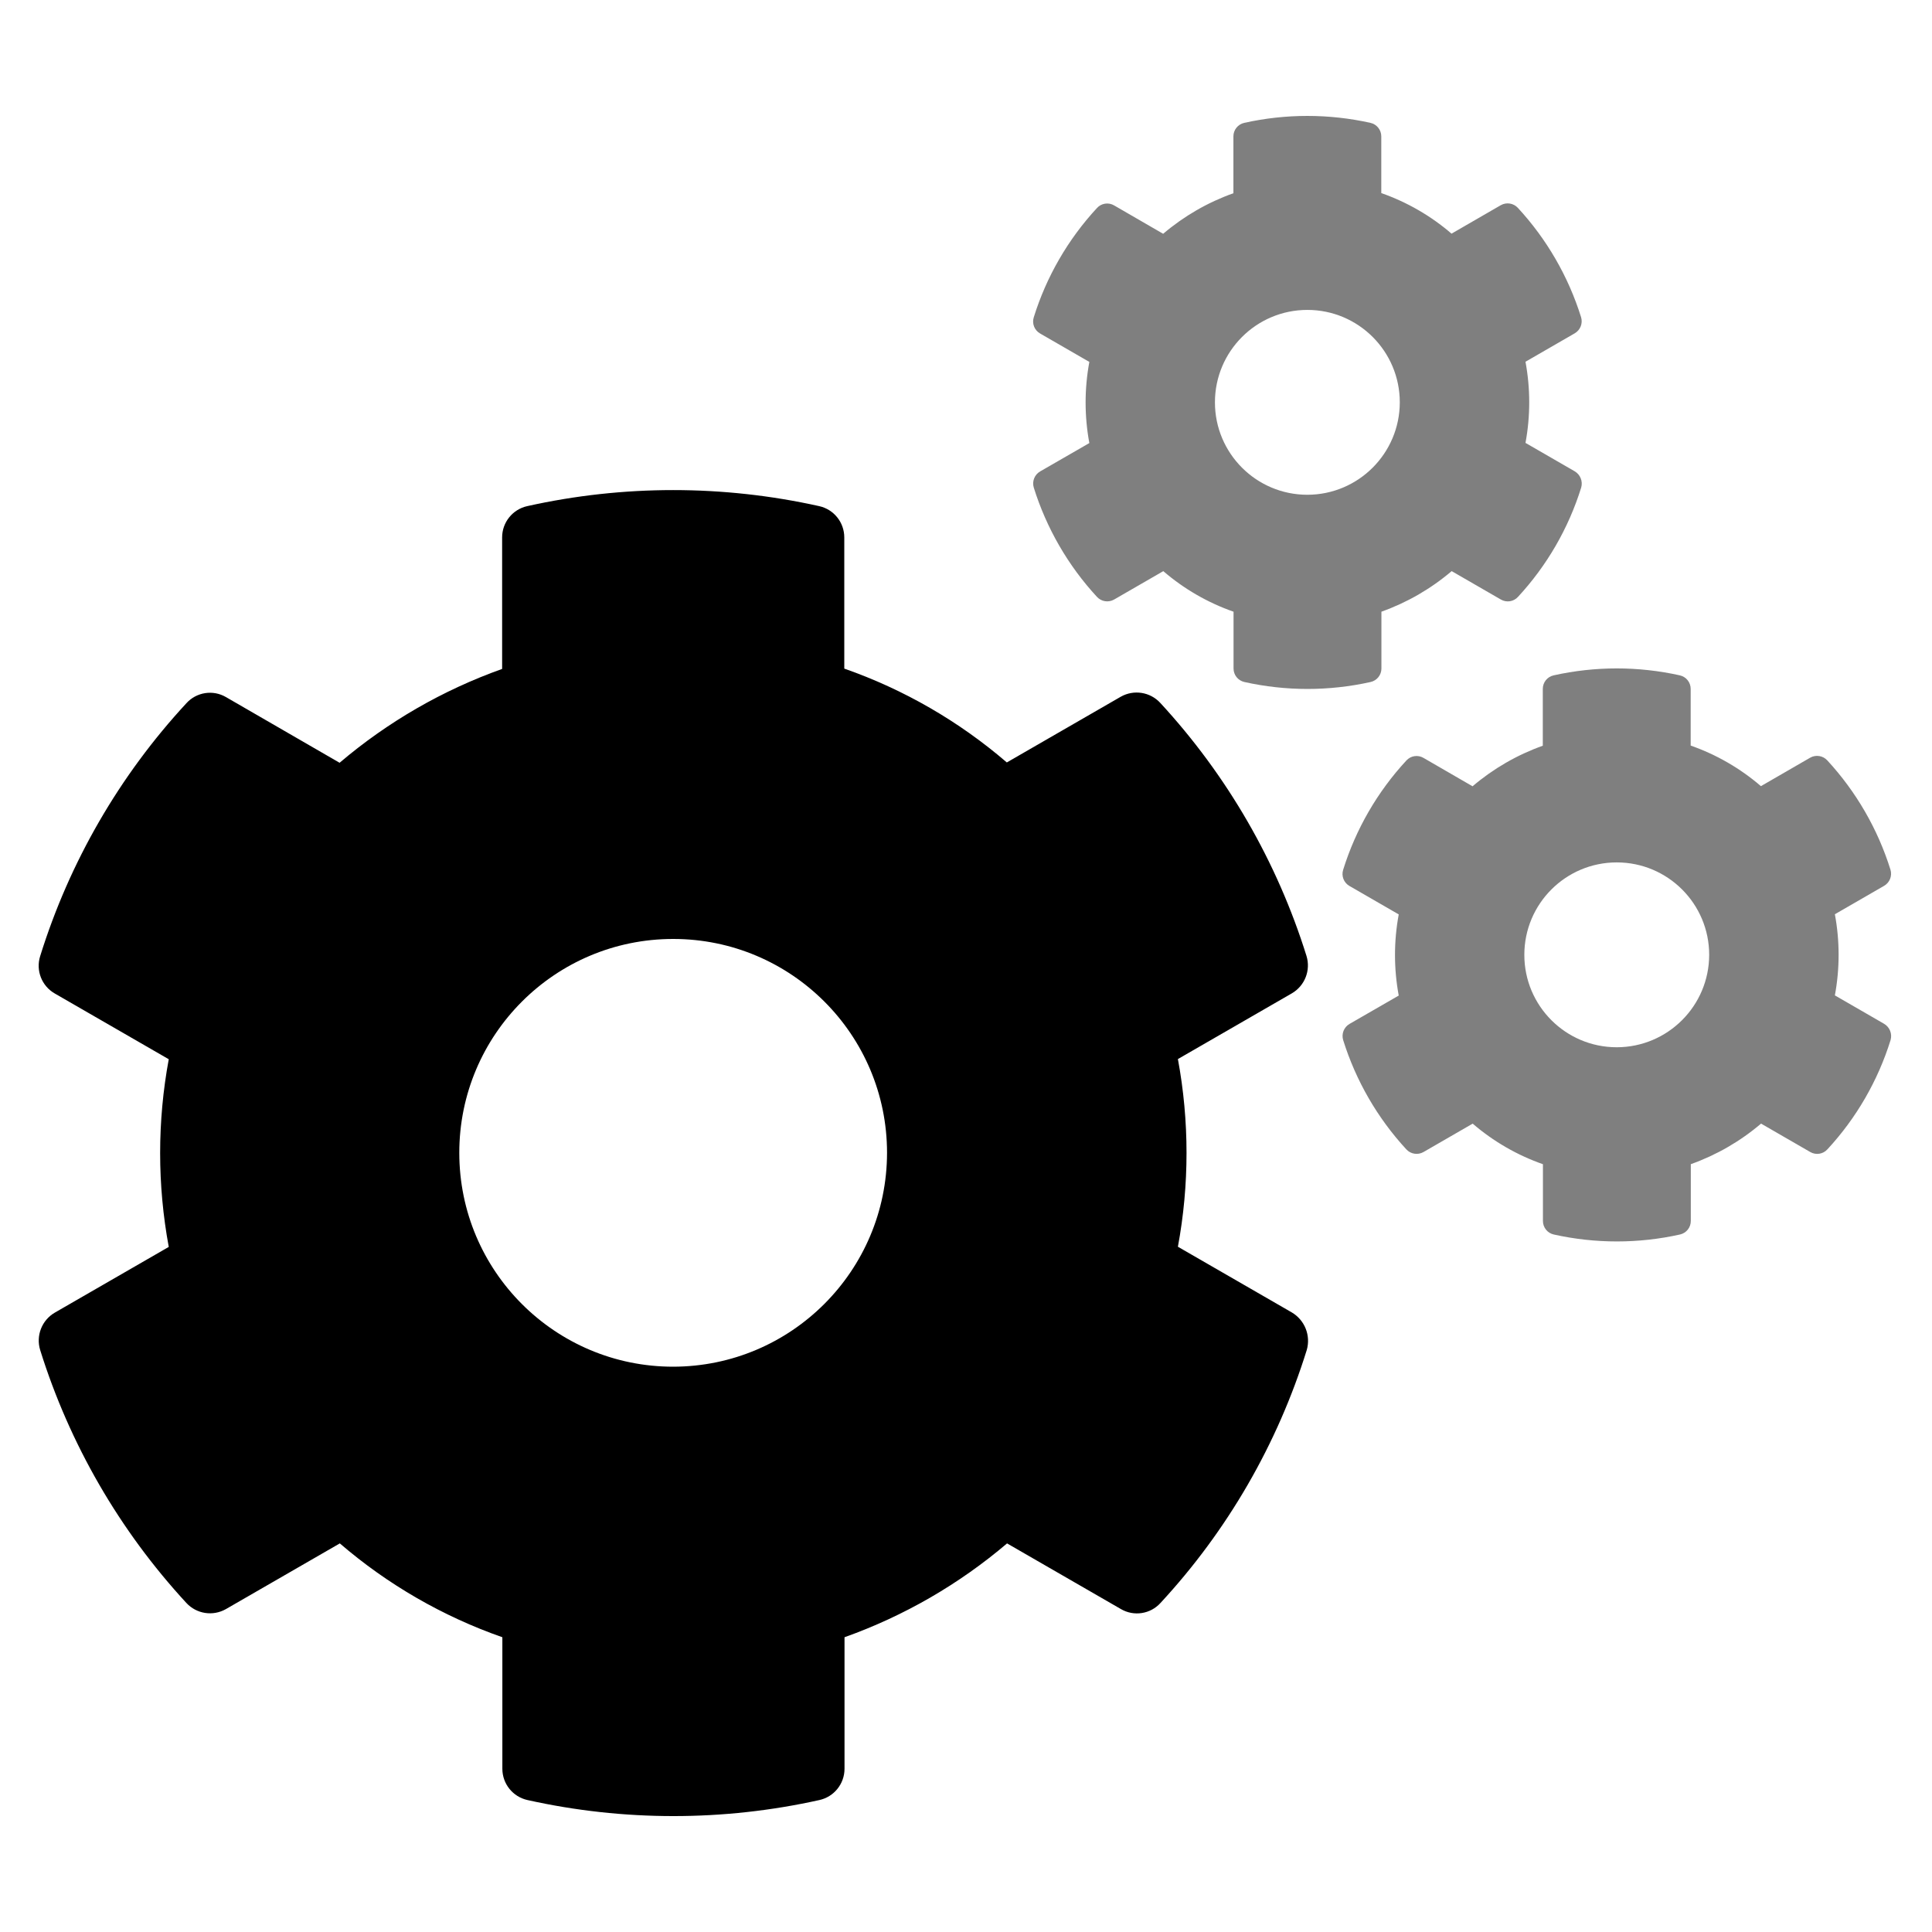
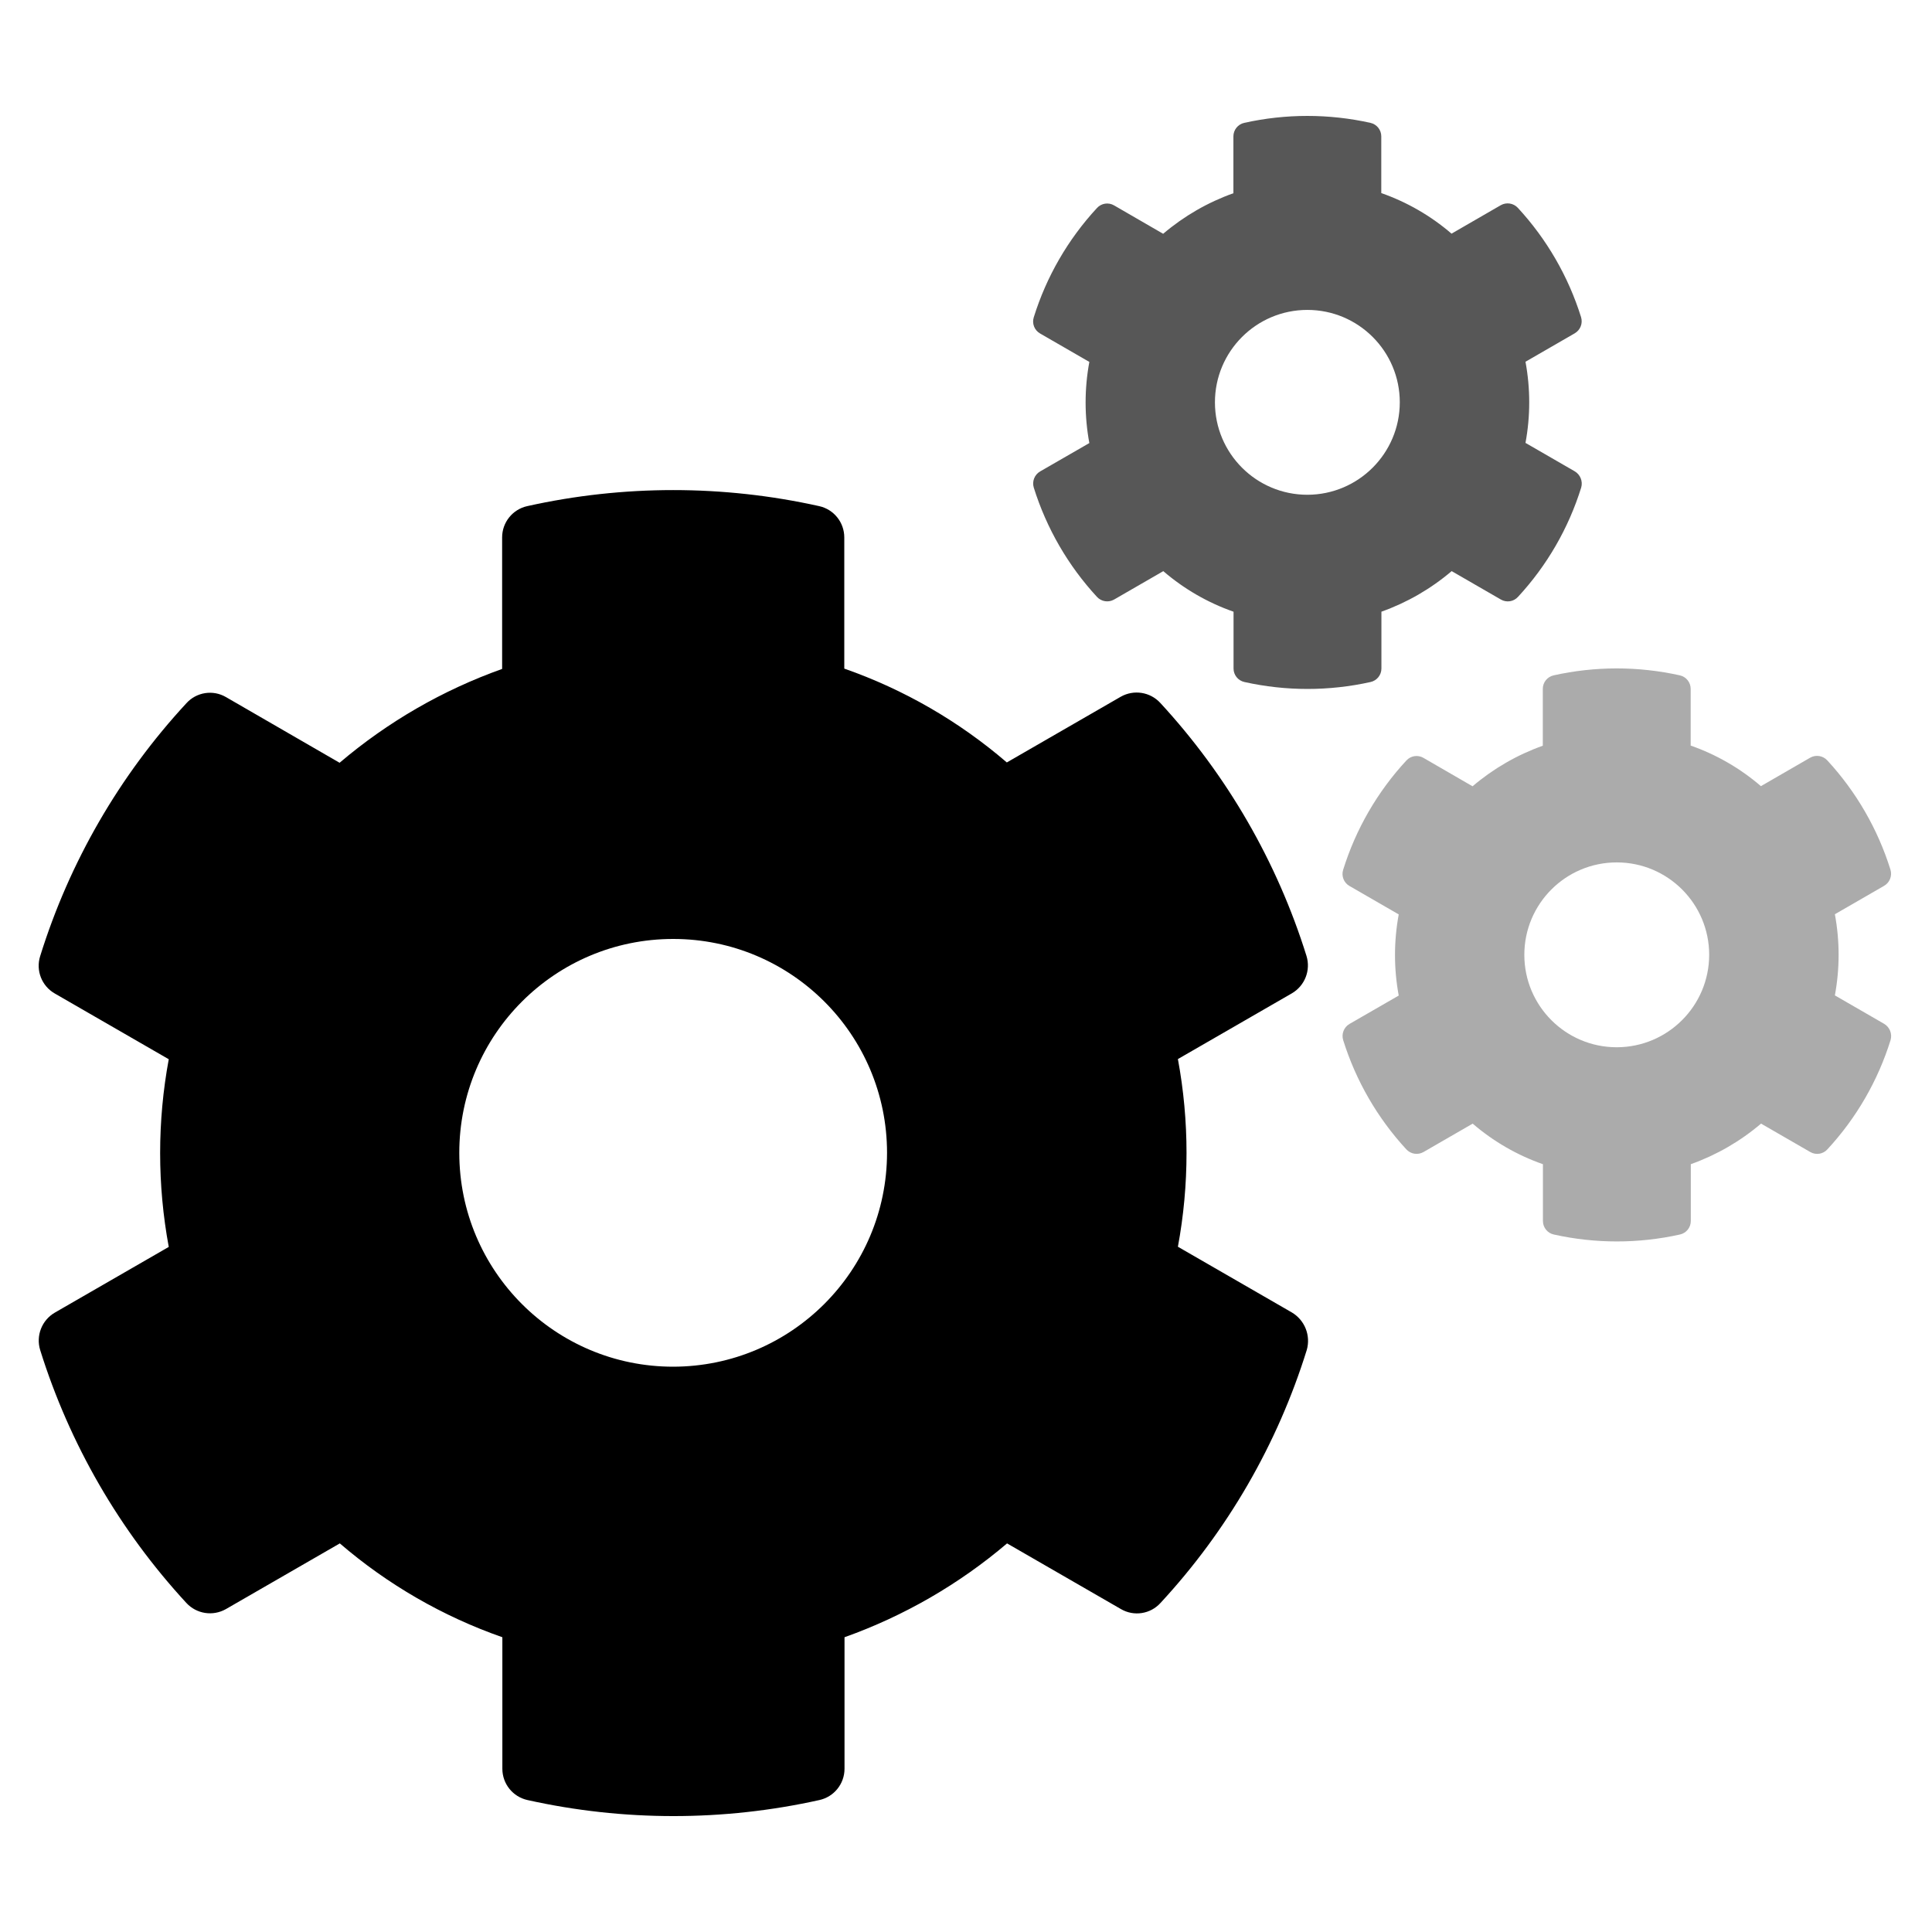
<svg xmlns="http://www.w3.org/2000/svg" width="100" height="100" viewBox="0 0 100 100">
  <defs>
    <clipPath id="clip-admin">
      <rect width="100" height="100" />
    </clipPath>
  </defs>
  <g id="admin" clip-path="url(#clip-admin)">
    <path id="Pfad" d="M83.507,50.663l-5.895-3.4a26.653,26.653,0,0,0,0-9.714l5.895-3.4a1.672,1.672,0,0,0,.761-1.937A34.463,34.463,0,0,0,76.7,19.114a1.665,1.665,0,0,0-2.048-.318l-5.895,3.4a26.114,26.114,0,0,0-8.413-4.857V10.548a1.658,1.658,0,0,0-1.3-1.619,34.786,34.786,0,0,0-15.11,0,1.658,1.658,0,0,0-1.3,1.619v6.808a26.939,26.939,0,0,0-8.413,4.857l-5.881-3.4a1.644,1.644,0,0,0-2.048.318,34.256,34.256,0,0,0-7.569,13.09,1.655,1.655,0,0,0,.761,1.937l5.895,3.4a26.654,26.654,0,0,0,0,9.714l-5.895,3.4a1.672,1.672,0,0,0-.761,1.937A34.463,34.463,0,0,0,26.29,65.7a1.665,1.665,0,0,0,2.048.318l5.895-3.4a26.115,26.115,0,0,0,8.413,4.857v6.808a1.658,1.658,0,0,0,1.3,1.619,34.786,34.786,0,0,0,15.11,0,1.658,1.658,0,0,0,1.3-1.619V67.475a26.938,26.938,0,0,0,8.413-4.857l5.895,3.4a1.644,1.644,0,0,0,2.048-.318,34.256,34.256,0,0,0,7.569-13.09A1.709,1.709,0,0,0,83.507,50.663ZM51.487,53.472A11.07,11.07,0,1,1,62.557,42.4,11.085,11.085,0,0,1,51.487,53.472Z" transform="translate(-16.644 17.268)" />
-     <path id="Pfad-2" data-name="Pfad" d="M46.676,26.494l-2.548-1.471a11.519,11.519,0,0,0,0-4.2l2.548-1.471a.723.723,0,0,0,.329-.837,14.894,14.894,0,0,0-3.271-5.657.72.72,0,0,0-.885-.138L40.3,14.193a11.286,11.286,0,0,0-3.636-2.1V9.158a.716.716,0,0,0-.562-.7,15.034,15.034,0,0,0-6.53,0,.716.716,0,0,0-.562.7V12.1a11.642,11.642,0,0,0-3.636,2.1l-2.542-1.471a.711.711,0,0,0-.885.138,14.8,14.8,0,0,0-3.271,5.657.715.715,0,0,0,.329.837l2.548,1.471a11.519,11.519,0,0,0,0,4.2L19.006,26.5a.723.723,0,0,0-.329.837,14.894,14.894,0,0,0,3.271,5.657.72.72,0,0,0,.885.138l2.548-1.471a11.286,11.286,0,0,0,3.636,2.1V36.7a.716.716,0,0,0,.562.7,15.034,15.034,0,0,0,6.53,0,.716.716,0,0,0,.562-.7V33.76a11.642,11.642,0,0,0,3.636-2.1l2.548,1.471a.711.711,0,0,0,.885-.138,14.8,14.8,0,0,0,3.271-5.657A.739.739,0,0,0,46.676,26.494ZM32.838,27.708a4.784,4.784,0,1,1,4.784-4.784A4.791,4.791,0,0,1,32.838,27.708Z" transform="translate(34.831 -2.099)" fill="rgba(0,0,0,0.5)" />
-     <path id="Pfad-3" data-name="Pfad" d="M46.676,26.494l-2.548-1.471a11.519,11.519,0,0,0,0-4.2l2.548-1.471a.723.723,0,0,0,.329-.837,14.894,14.894,0,0,0-3.271-5.657.72.72,0,0,0-.885-.138L40.3,14.193a11.286,11.286,0,0,0-3.636-2.1V9.158a.716.716,0,0,0-.562-.7,15.034,15.034,0,0,0-6.53,0,.716.716,0,0,0-.562.7V12.1a11.642,11.642,0,0,0-3.636,2.1l-2.542-1.471a.711.711,0,0,0-.885.138,14.8,14.8,0,0,0-3.271,5.657.715.715,0,0,0,.329.837l2.548,1.471a11.519,11.519,0,0,0,0,4.2L19.006,26.5a.723.723,0,0,0-.329.837,14.894,14.894,0,0,0,3.271,5.657.72.72,0,0,0,.885.138l2.548-1.471a11.286,11.286,0,0,0,3.636,2.1V36.7a.716.716,0,0,0,.562.7,15.034,15.034,0,0,0,6.53,0,.716.716,0,0,0,.562-.7V33.76a11.642,11.642,0,0,0,3.636-2.1l2.548,1.471a.711.711,0,0,0,.885-.138,14.8,14.8,0,0,0,3.271-5.657A.739.739,0,0,0,46.676,26.494ZM32.838,27.708a4.784,4.784,0,1,1,4.784-4.784A4.791,4.791,0,0,1,32.838,27.708Z" transform="translate(50.845 26.498)" fill="rgba(0,0,0,0.5)" />
+     <path id="Pfad-2" data-name="Pfad" d="M46.676,26.494l-2.548-1.471a11.519,11.519,0,0,0,0-4.2l2.548-1.471a.723.723,0,0,0,.329-.837,14.894,14.894,0,0,0-3.271-5.657.72.72,0,0,0-.885-.138L40.3,14.193a11.286,11.286,0,0,0-3.636-2.1V9.158a.716.716,0,0,0-.562-.7,15.034,15.034,0,0,0-6.53,0,.716.716,0,0,0-.562.7V12.1a11.642,11.642,0,0,0-3.636,2.1l-2.542-1.471a.711.711,0,0,0-.885.138,14.8,14.8,0,0,0-3.271,5.657.715.715,0,0,0,.329.837l2.548,1.471a11.519,11.519,0,0,0,0,4.2L19.006,26.5a.723.723,0,0,0-.329.837,14.894,14.894,0,0,0,3.271,5.657.72.72,0,0,0,.885.138l2.548-1.471a11.286,11.286,0,0,0,3.636,2.1V36.7a.716.716,0,0,0,.562.7,15.034,15.034,0,0,0,6.53,0,.716.716,0,0,0,.562-.7V33.76a11.642,11.642,0,0,0,3.636-2.1l2.548,1.471a.711.711,0,0,0,.885-.138,14.8,14.8,0,0,0,3.271-5.657A.739.739,0,0,0,46.676,26.494ZM32.838,27.708a4.784,4.784,0,1,1,4.784-4.784A4.791,4.791,0,0,1,32.838,27.708Z" transform="translate(34.831 -2.099)" fill="rgba(0,0,0,0.66)" />
+     <path id="Pfad-3" data-name="Pfad" d="M46.676,26.494l-2.548-1.471a11.519,11.519,0,0,0,0-4.2l2.548-1.471a.723.723,0,0,0,.329-.837,14.894,14.894,0,0,0-3.271-5.657.72.72,0,0,0-.885-.138L40.3,14.193a11.286,11.286,0,0,0-3.636-2.1V9.158a.716.716,0,0,0-.562-.7,15.034,15.034,0,0,0-6.53,0,.716.716,0,0,0-.562.7V12.1a11.642,11.642,0,0,0-3.636,2.1l-2.542-1.471a.711.711,0,0,0-.885.138,14.8,14.8,0,0,0-3.271,5.657.715.715,0,0,0,.329.837l2.548,1.471a11.519,11.519,0,0,0,0,4.2L19.006,26.5a.723.723,0,0,0-.329.837,14.894,14.894,0,0,0,3.271,5.657.72.72,0,0,0,.885.138l2.548-1.471a11.286,11.286,0,0,0,3.636,2.1V36.7a.716.716,0,0,0,.562.7,15.034,15.034,0,0,0,6.53,0,.716.716,0,0,0,.562-.7V33.76a11.642,11.642,0,0,0,3.636-2.1l2.548,1.471a.711.711,0,0,0,.885-.138,14.8,14.8,0,0,0,3.271-5.657A.739.739,0,0,0,46.676,26.494ZM32.838,27.708a4.784,4.784,0,1,1,4.784-4.784A4.791,4.791,0,0,1,32.838,27.708Z" transform="translate(50.845 26.498)" fill="rgba(0,0,0,0.33)" />
  </g>
</svg>
